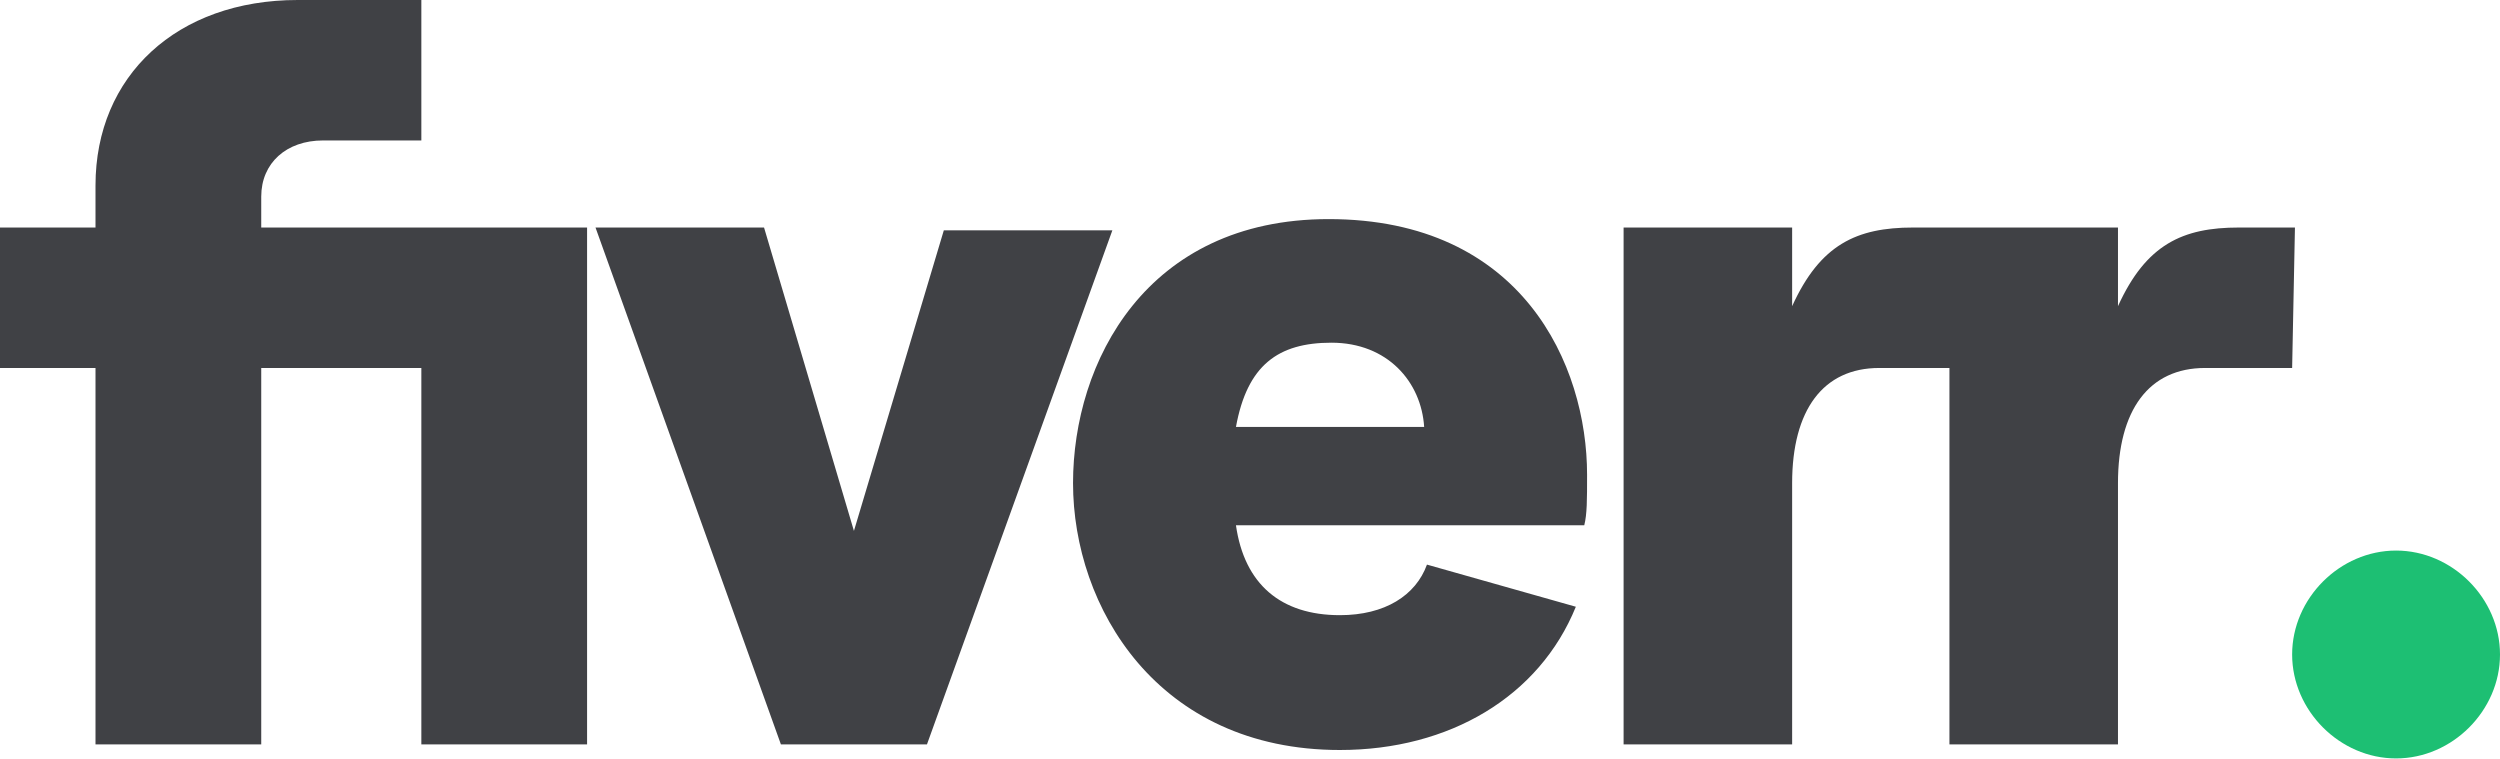
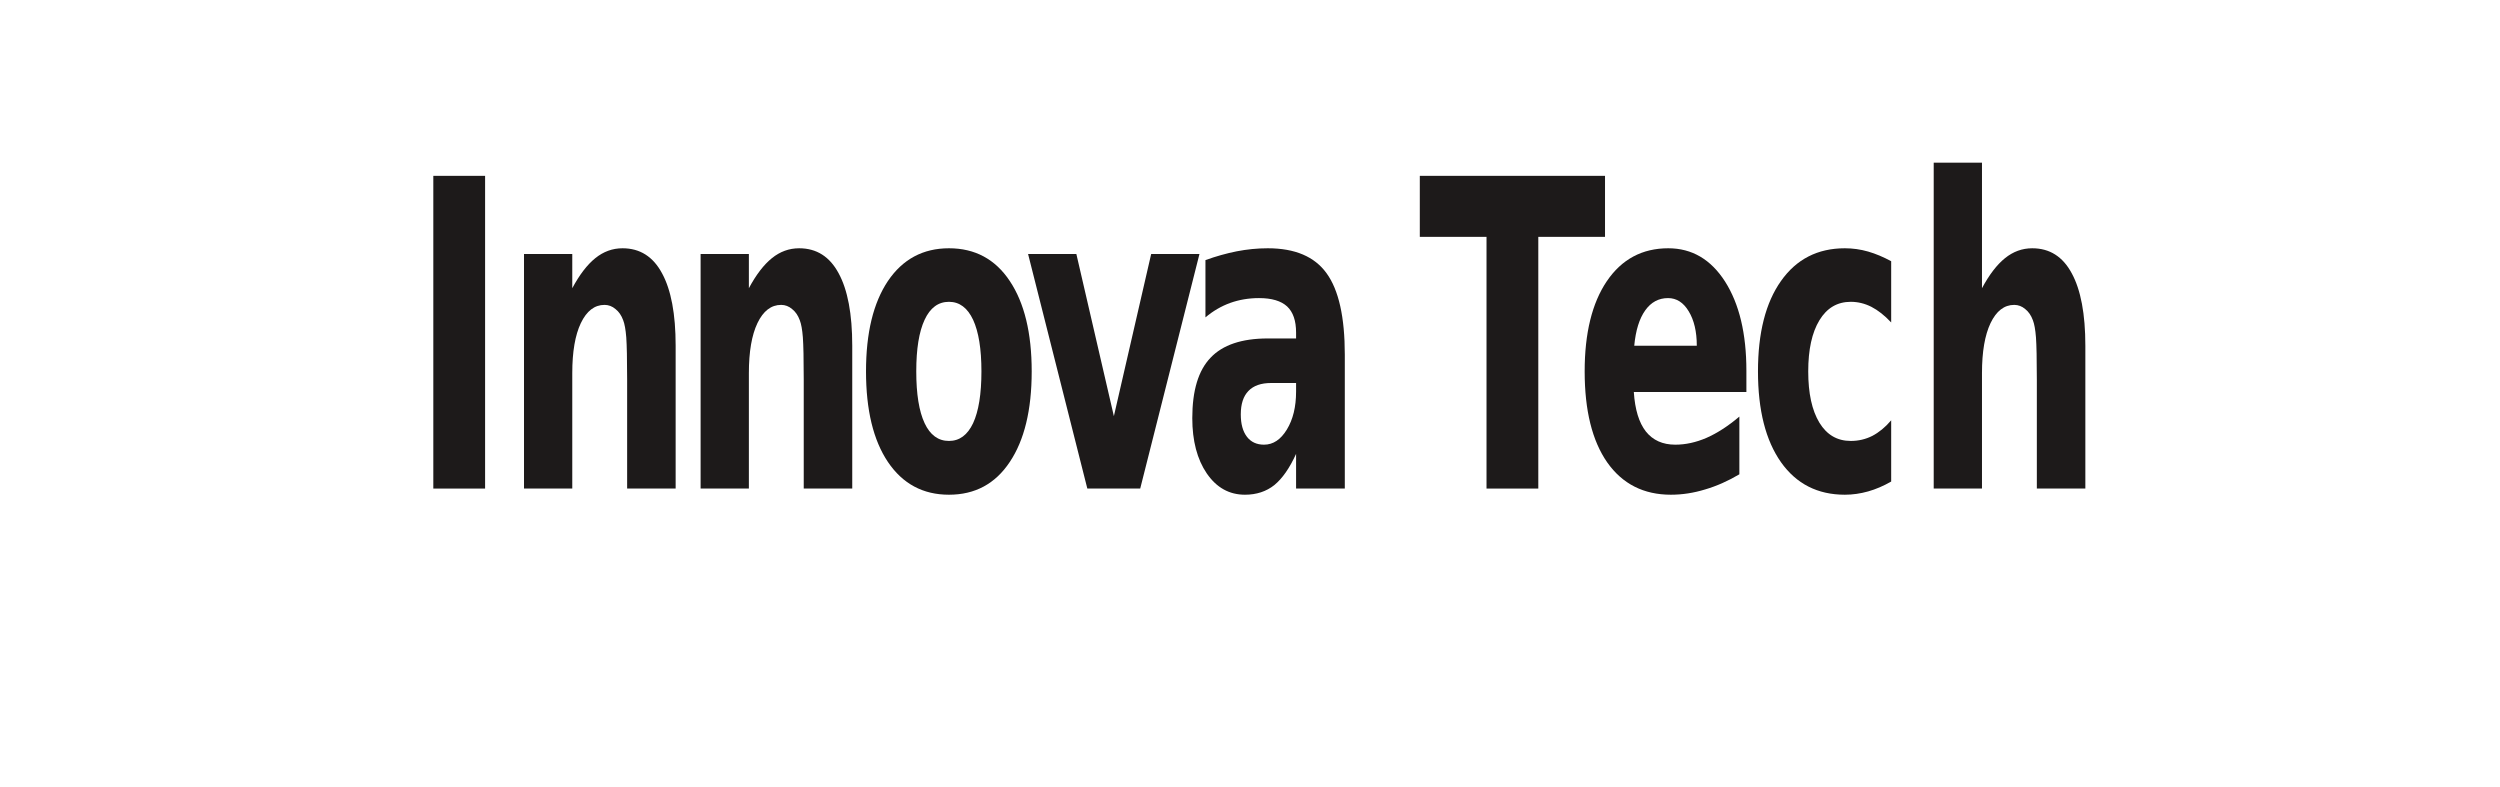
- <svg xmlns="http://www.w3.org/2000/svg" width="89" height="27" viewBox="0 0 89 27" fill="none">
-   <g fill="#404145">
-     <path d="m81.6 13.1h-3.1c-2 0-3.1 1.5-3.1 4.1v9.3h-6v-13.4h-2.5c-2 0-3.1 1.5-3.1 4.1v9.3h-6v-18.4h6v2.8c1-2.2 2.3-2.8 4.3-2.8h7.3v2.8c1-2.2 2.3-2.8 4.3-2.8h2zm-25.2 5.6h-12.4c.3 2.1 1.6 3.2 3.7 3.2 1.6 0 2.7-.7 3.1-1.8l5.3 1.5c-1.3 3.2-4.5 5.1-8.4 5.1-6.5 0-9.5-5.1-9.5-9.5 0-4.3 2.6-9.4 9.1-9.4 6.9 0 9.2 5.2 9.2 9.1 0 .9 0 1.4-.1 1.8zm-5.7-3.5c-.1-1.6-1.3-3-3.3-3-1.9 0-3 .8-3.4 3zm-22.9 11.3h5.2l6.6-18.3h-6l-3.2 10.7-3.2-10.8h-6zm-24.4 0h5.9v-13.4h5.7v13.4h5.9v-18.4h-11.6v-1.1c0-1.2.9-2 2.2-2h3.5v-5h-4.4c-4.3 0-7.2 2.7-7.2 6.6v1.5h-3.4v5h3.4z" />
-   </g>
-   <g fill="#1dbf73">
-     <path d="m85.3 27c2 0 3.7-1.7 3.7-3.7s-1.7-3.7-3.7-3.7-3.7 1.7-3.7 3.7 1.7 3.7 3.7 3.7z" />
+ <svg xmlns="http://www.w3.org/2000/svg" xmlns:xlink="http://www.w3.org/1999/xlink" width="178px" height="56px" viewBox="0 0 178 56" version="1.1">
+   <defs>
+     <g>
+       <symbol overflow="visible" id="glyph0-0">
+         <path style="stroke:none;" d="M 0.984 5.406 L 0.984 -21.531 L 10.797 -21.531 L 10.797 5.406 Z M 2.078 3.703 L 9.703 3.703 L 9.703 -19.828 L 2.078 -19.828 Z M 2.078 3.703 " />
+       </symbol>
+       <symbol overflow="visible" id="glyph0-1">
+         <path style="stroke:none;" d="M 1.797 -22.266 L 5.484 -22.266 L 5.484 0 L 1.797 0 Z M 1.797 -22.266 " />
+       </symbol>
+       <symbol overflow="visible" id="glyph0-2">
+         <path style="stroke:none;" d="M 12.438 -10.172 L 12.438 0 L 8.984 0 L 8.984 -7.781 C 8.984 -9.227 8.961 -10.223 8.922 -10.766 C 8.879 -11.316 8.805 -11.723 8.703 -11.984 C 8.578 -12.328 8.395 -12.594 8.156 -12.781 C 7.926 -12.977 7.664 -13.078 7.375 -13.078 C 6.664 -13.078 6.102 -12.645 5.688 -11.781 C 5.281 -10.926 5.078 -9.738 5.078 -8.219 L 5.078 0 L 1.641 0 L 1.641 -16.703 L 5.078 -16.703 L 5.078 -14.266 C 5.598 -15.234 6.145 -15.945 6.719 -16.406 C 7.301 -16.875 7.945 -17.109 8.656 -17.109 C 9.895 -17.109 10.832 -16.516 11.469 -15.328 C 12.113 -14.148 12.438 -12.43 12.438 -10.172 Z M 12.438 -10.172 " />
+       </symbol>
+       <symbol overflow="visible" id="glyph0-3">
+         <path style="stroke:none;" d="M 6.75 -13.297 C 5.988 -13.297 5.41 -12.867 5.016 -12.016 C 4.617 -11.16 4.422 -9.938 4.422 -8.344 C 4.422 -6.738 4.617 -5.508 5.016 -4.656 C 5.41 -3.812 5.988 -3.391 6.75 -3.391 C 7.5 -3.391 8.07 -3.812 8.469 -4.656 C 8.863 -5.508 9.062 -6.738 9.062 -8.344 C 9.062 -9.938 8.863 -11.16 8.469 -12.016 C 8.07 -12.867 7.5 -13.297 6.75 -13.297 Z M 6.75 -17.109 C 8.602 -17.109 10.047 -16.332 11.078 -14.781 C 12.117 -13.227 12.641 -11.082 12.641 -8.344 C 12.641 -5.594 12.117 -3.441 11.078 -1.891 C 10.047 -0.336 8.602 0.438 6.75 0.438 C 4.906 0.438 3.457 -0.336 2.406 -1.891 C 1.363 -3.441 0.844 -5.594 0.844 -8.344 C 0.844 -11.082 1.363 -13.227 2.406 -14.781 C 3.457 -16.332 4.906 -17.109 6.75 -17.109 Z M 6.75 -17.109 " />
+       </symbol>
+       <symbol overflow="visible" id="glyph0-4">
+         <path style="stroke:none;" d="M 0.297 -16.703 L 3.734 -16.703 L 6.406 -5.156 L 9.062 -16.703 L 12.5 -16.703 L 8.281 0 L 4.516 0 Z M 0.297 -16.703 " />
+       </symbol>
+       <symbol overflow="visible" id="glyph0-5">
+         <path style="stroke:none;" d="M 6.453 -7.516 C 5.742 -7.516 5.207 -7.328 4.844 -6.953 C 4.477 -6.578 4.297 -6.02 4.297 -5.281 C 4.297 -4.602 4.441 -4.07 4.734 -3.688 C 5.023 -3.312 5.43 -3.125 5.953 -3.125 C 6.598 -3.125 7.141 -3.484 7.578 -4.203 C 8.016 -4.922 8.234 -5.82 8.234 -6.906 L 8.234 -7.516 Z M 11.703 -9.531 L 11.703 0 L 8.234 0 L 8.234 -2.469 C 7.773 -1.457 7.258 -0.719 6.688 -0.25 C 6.113 0.207 5.414 0.438 4.594 0.438 C 3.477 0.438 2.57 -0.066 1.875 -1.078 C 1.188 -2.086 0.844 -3.398 0.844 -5.016 C 0.844 -6.973 1.273 -8.406 2.141 -9.312 C 3.004 -10.227 4.363 -10.688 6.219 -10.688 L 8.234 -10.688 L 8.234 -11.109 C 8.234 -11.953 8.02 -12.57 7.594 -12.969 C 7.164 -13.363 6.5 -13.562 5.594 -13.562 C 4.863 -13.562 4.18 -13.445 3.547 -13.219 C 2.91 -12.988 2.32 -12.645 1.781 -12.188 L 1.781 -16.266 C 2.52 -16.535 3.258 -16.742 4 -16.891 C 4.738 -17.035 5.477 -17.109 6.219 -17.109 C 8.156 -17.109 9.551 -16.516 10.406 -15.328 C 11.27 -14.141 11.703 -12.207 11.703 -9.531 Z M 11.703 -9.531 " />
+       </symbol>
+       <symbol overflow="visible" id="glyph0-6">
+         <path style="stroke:none;" d="M 0.094 -22.266 L 13.281 -22.266 L 13.281 -17.922 L 8.531 -17.922 L 8.531 0 L 4.844 0 L 4.844 -17.922 L 0.094 -17.922 Z M 0.094 -22.266 " />
+       </symbol>
+       <symbol overflow="visible" id="glyph0-7">
+         <path style="stroke:none;" d="M 12.359 -8.391 L 12.359 -6.875 L 4.344 -6.875 C 4.426 -5.625 4.711 -4.688 5.203 -4.062 C 5.703 -3.438 6.398 -3.125 7.297 -3.125 C 8.023 -3.125 8.766 -3.285 9.516 -3.609 C 10.273 -3.941 11.055 -4.445 11.859 -5.125 L 11.859 -1.016 C 11.047 -0.535 10.234 -0.176 9.422 0.062 C 8.609 0.312 7.797 0.438 6.984 0.438 C 5.047 0.438 3.535 -0.328 2.453 -1.859 C 1.379 -3.398 0.844 -5.562 0.844 -8.344 C 0.844 -11.062 1.367 -13.203 2.422 -14.766 C 3.484 -16.328 4.941 -17.109 6.797 -17.109 C 8.484 -17.109 9.832 -16.316 10.844 -14.734 C 11.852 -13.148 12.359 -11.035 12.359 -8.391 Z M 8.828 -10.172 C 8.828 -11.18 8.633 -12 8.25 -12.625 C 7.875 -13.25 7.383 -13.562 6.781 -13.562 C 6.113 -13.562 5.57 -13.27 5.156 -12.688 C 4.738 -12.102 4.477 -11.266 4.375 -10.172 Z M 8.828 -10.172 " />
+       </symbol>
+       <symbol overflow="visible" id="glyph0-8">
+         <path style="stroke:none;" d="M 10.328 -16.188 L 10.328 -11.828 C 9.859 -12.328 9.391 -12.695 8.922 -12.938 C 8.453 -13.176 7.961 -13.297 7.453 -13.297 C 6.492 -13.297 5.75 -12.859 5.219 -11.984 C 4.688 -11.109 4.422 -9.895 4.422 -8.344 C 4.422 -6.781 4.688 -5.562 5.219 -4.688 C 5.75 -3.82 6.492 -3.391 7.453 -3.391 C 7.992 -3.391 8.504 -3.508 8.984 -3.75 C 9.461 -4 9.91 -4.367 10.328 -4.859 L 10.328 -0.5 C 9.785 -0.188 9.238 0.047 8.688 0.203 C 8.133 0.359 7.582 0.438 7.031 0.438 C 5.094 0.438 3.578 -0.332 2.484 -1.875 C 1.391 -3.426 0.844 -5.582 0.844 -8.344 C 0.844 -11.094 1.391 -13.238 2.484 -14.781 C 3.578 -16.332 5.094 -17.109 7.031 -17.109 C 7.594 -17.109 8.145 -17.031 8.688 -16.875 C 9.227 -16.719 9.773 -16.488 10.328 -16.188 Z M 10.328 -16.188 " />
+       </symbol>
+       <symbol overflow="visible" id="glyph0-9">
+         <path style="stroke:none;" d="M 12.438 -10.172 L 12.438 0 L 8.984 0 L 8.984 -7.75 C 8.984 -9.219 8.961 -10.223 8.922 -10.766 C 8.879 -11.316 8.805 -11.723 8.703 -11.984 C 8.578 -12.328 8.395 -12.594 8.156 -12.781 C 7.926 -12.977 7.664 -13.078 7.375 -13.078 C 6.664 -13.078 6.102 -12.645 5.688 -11.781 C 5.281 -10.926 5.078 -9.738 5.078 -8.219 L 5.078 0 L 1.641 0 L 1.641 -23.203 L 5.078 -23.203 L 5.078 -14.266 C 5.598 -15.234 6.145 -15.945 6.719 -16.406 C 7.301 -16.875 7.945 -17.109 8.656 -17.109 C 9.895 -17.109 10.832 -16.516 11.469 -15.328 C 12.113 -14.148 12.438 -12.43 12.438 -10.172 Z M 12.438 -10.172 " />
+       </symbol>
+     </g>
+   </defs>
+   <g id="surface1">
+     <g style="fill:rgb(11.373%,10.196%,10.196%);fill-opacity:1;">
+       <use xlink:href="#glyph0-1" x="29.055" y="34.786" />
+     </g>
+     <g style="fill:rgb(11.373%,10.196%,10.196%);fill-opacity:1;">
+       <use xlink:href="#glyph0-2" x="35.668" y="34.786" />
+     </g>
+     <g style="fill:rgb(11.373%,10.196%,10.196%);fill-opacity:1;">
+       <use xlink:href="#glyph0-2" x="48.242" y="34.786" />
+     </g>
+     <g style="fill:rgb(11.373%,10.196%,10.196%);fill-opacity:1;">
+       <use xlink:href="#glyph0-3" x="60.816" y="34.786" />
+     </g>
+     <g style="fill:rgb(11.373%,10.196%,10.196%);fill-opacity:1;">
+       <use xlink:href="#glyph0-4" x="72.902" y="34.786" />
+     </g>
+     <g style="fill:rgb(11.373%,10.196%,10.196%);fill-opacity:1;">
+       <use xlink:href="#glyph0-5" x="84.047" y="34.786" />
+     </g>
+     <g style="fill:rgb(11.373%,10.196%,10.196%);fill-opacity:1;">
+       <use xlink:href="#glyph0-6" x="100.996" y="34.786" />
+     </g>
+     <g style="fill:rgb(11.373%,10.196%,10.196%);fill-opacity:1;">
+       <use xlink:href="#glyph0-7" x="111.984" y="34.786" />
+     </g>
+     <g style="fill:rgb(11.373%,10.196%,10.196%);fill-opacity:1;">
+       <use xlink:href="#glyph0-8" x="124.324" y="34.786" />
+     </g>
+     <g style="fill:rgb(11.373%,10.196%,10.196%);fill-opacity:1;">
+       <use xlink:href="#glyph0-9" x="136.039" y="34.786" />
+     </g>
  </g>
</svg>
